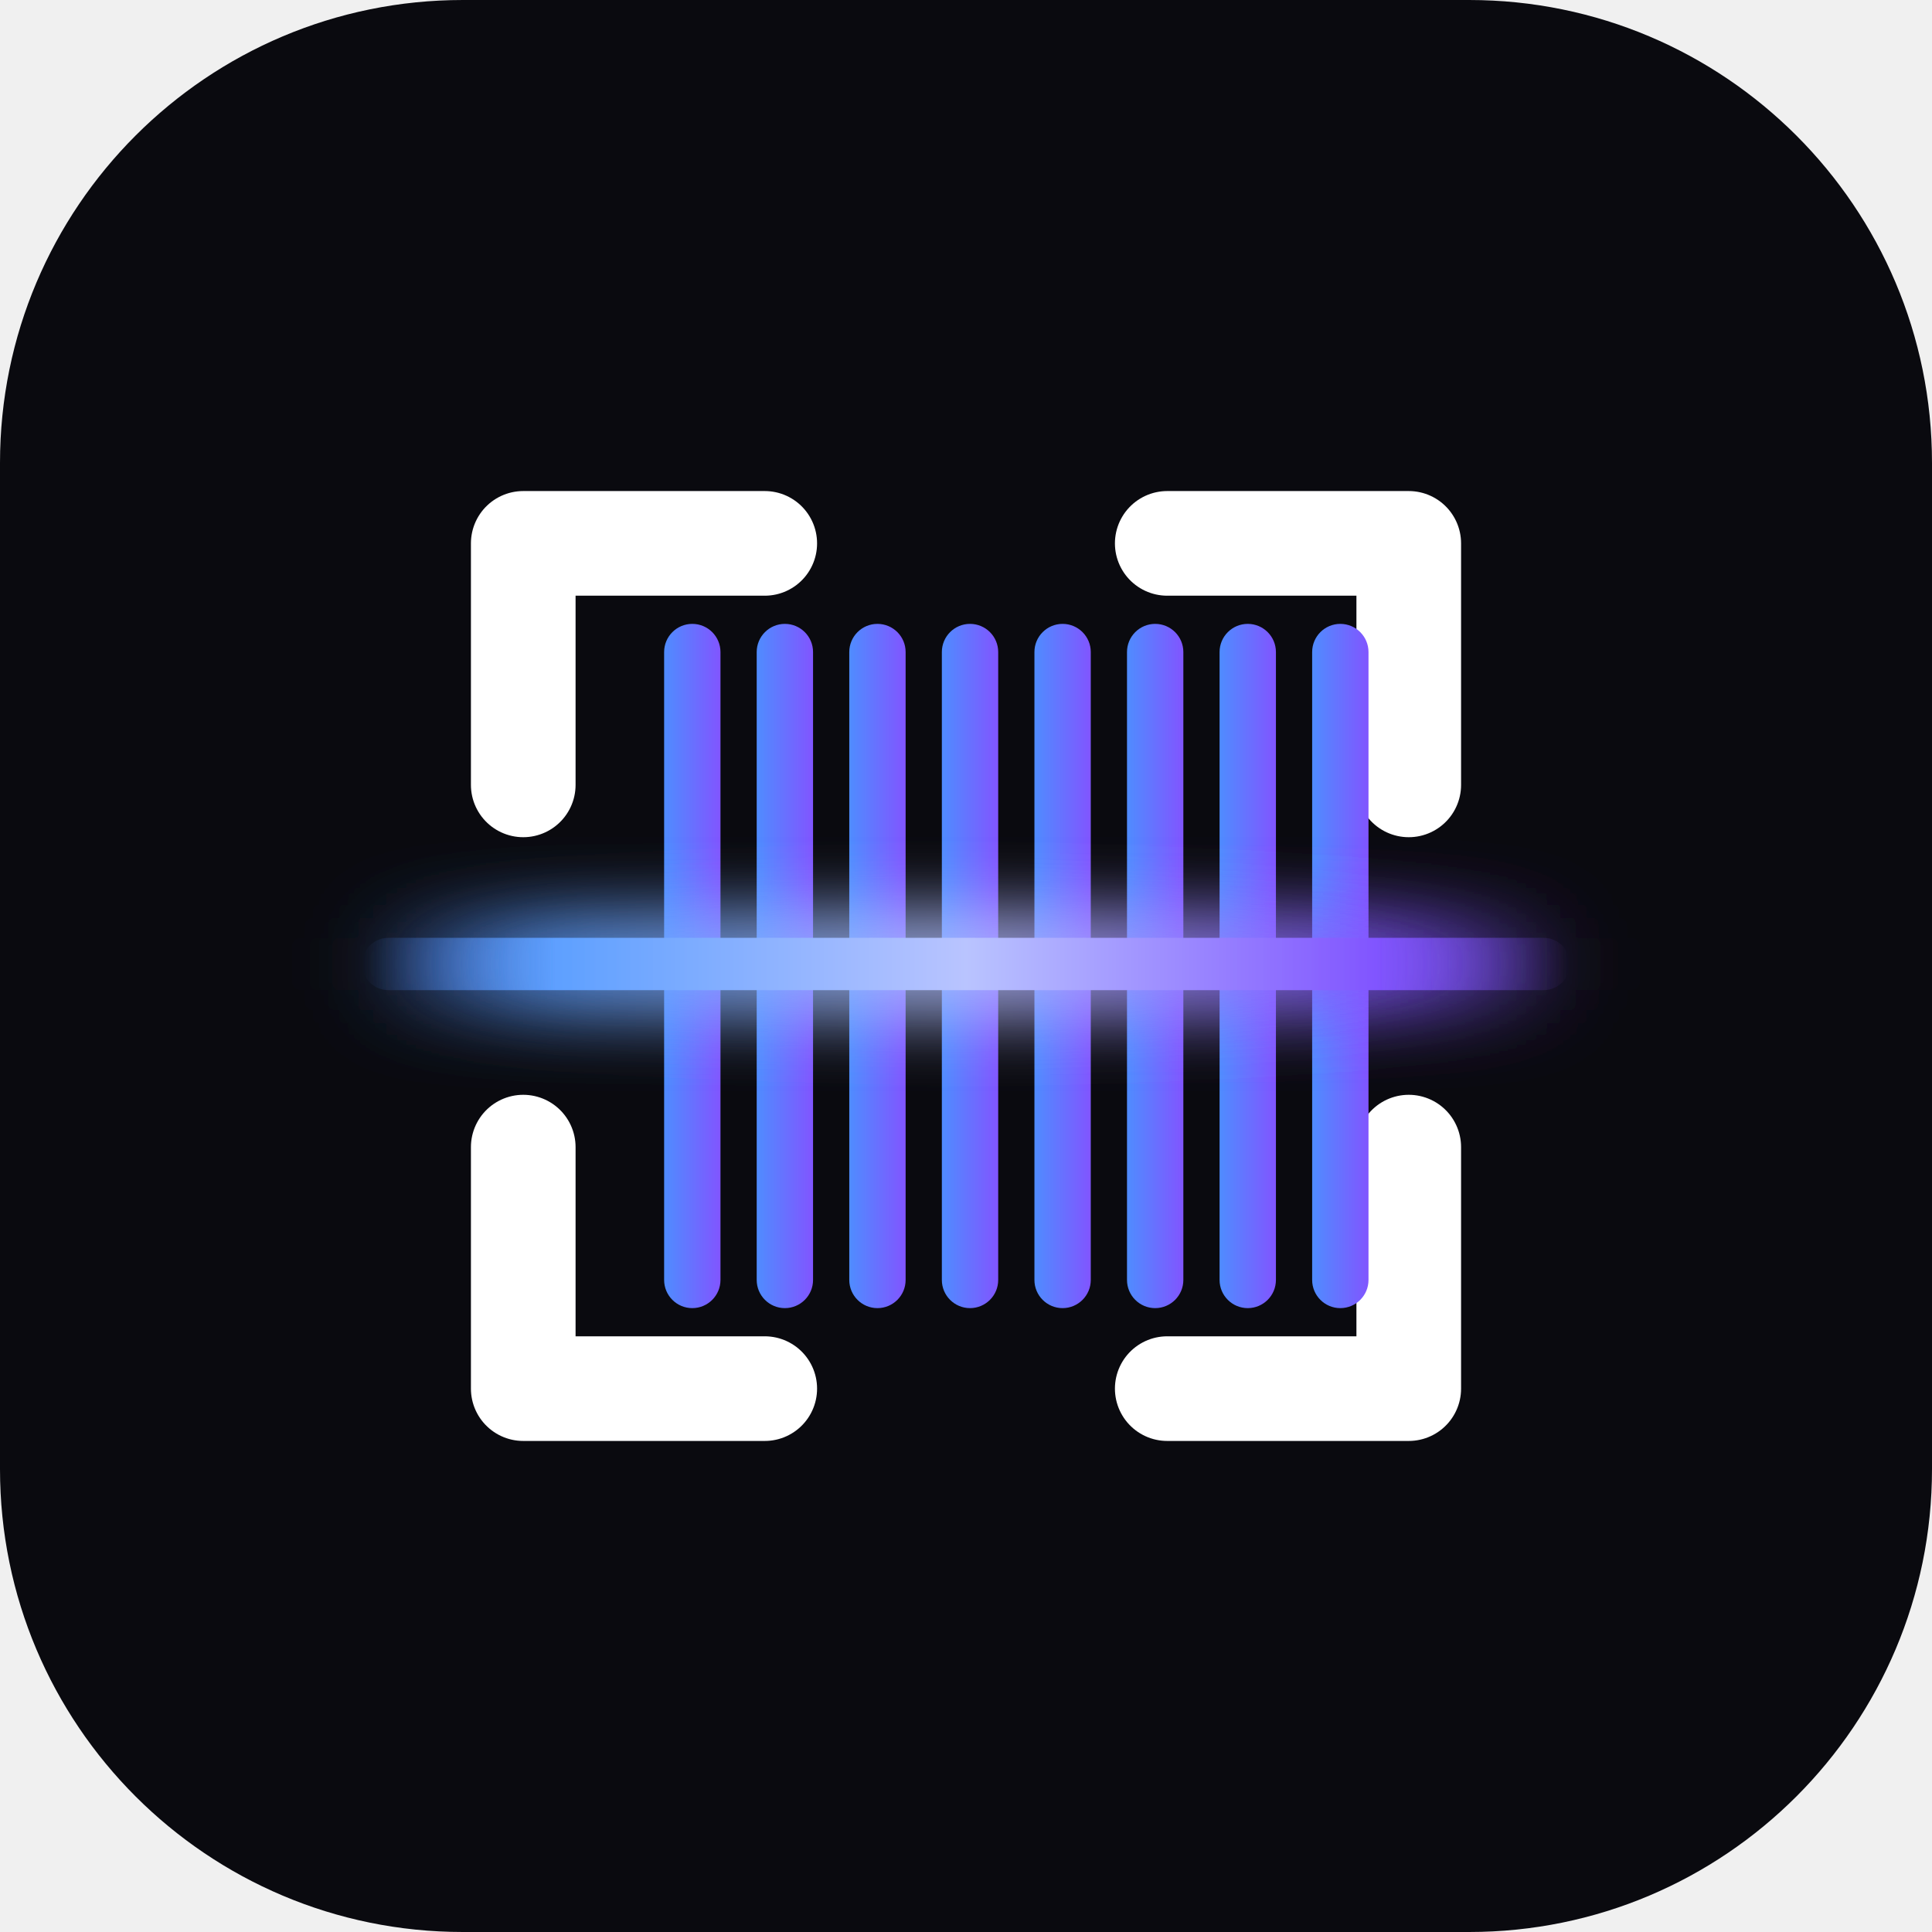
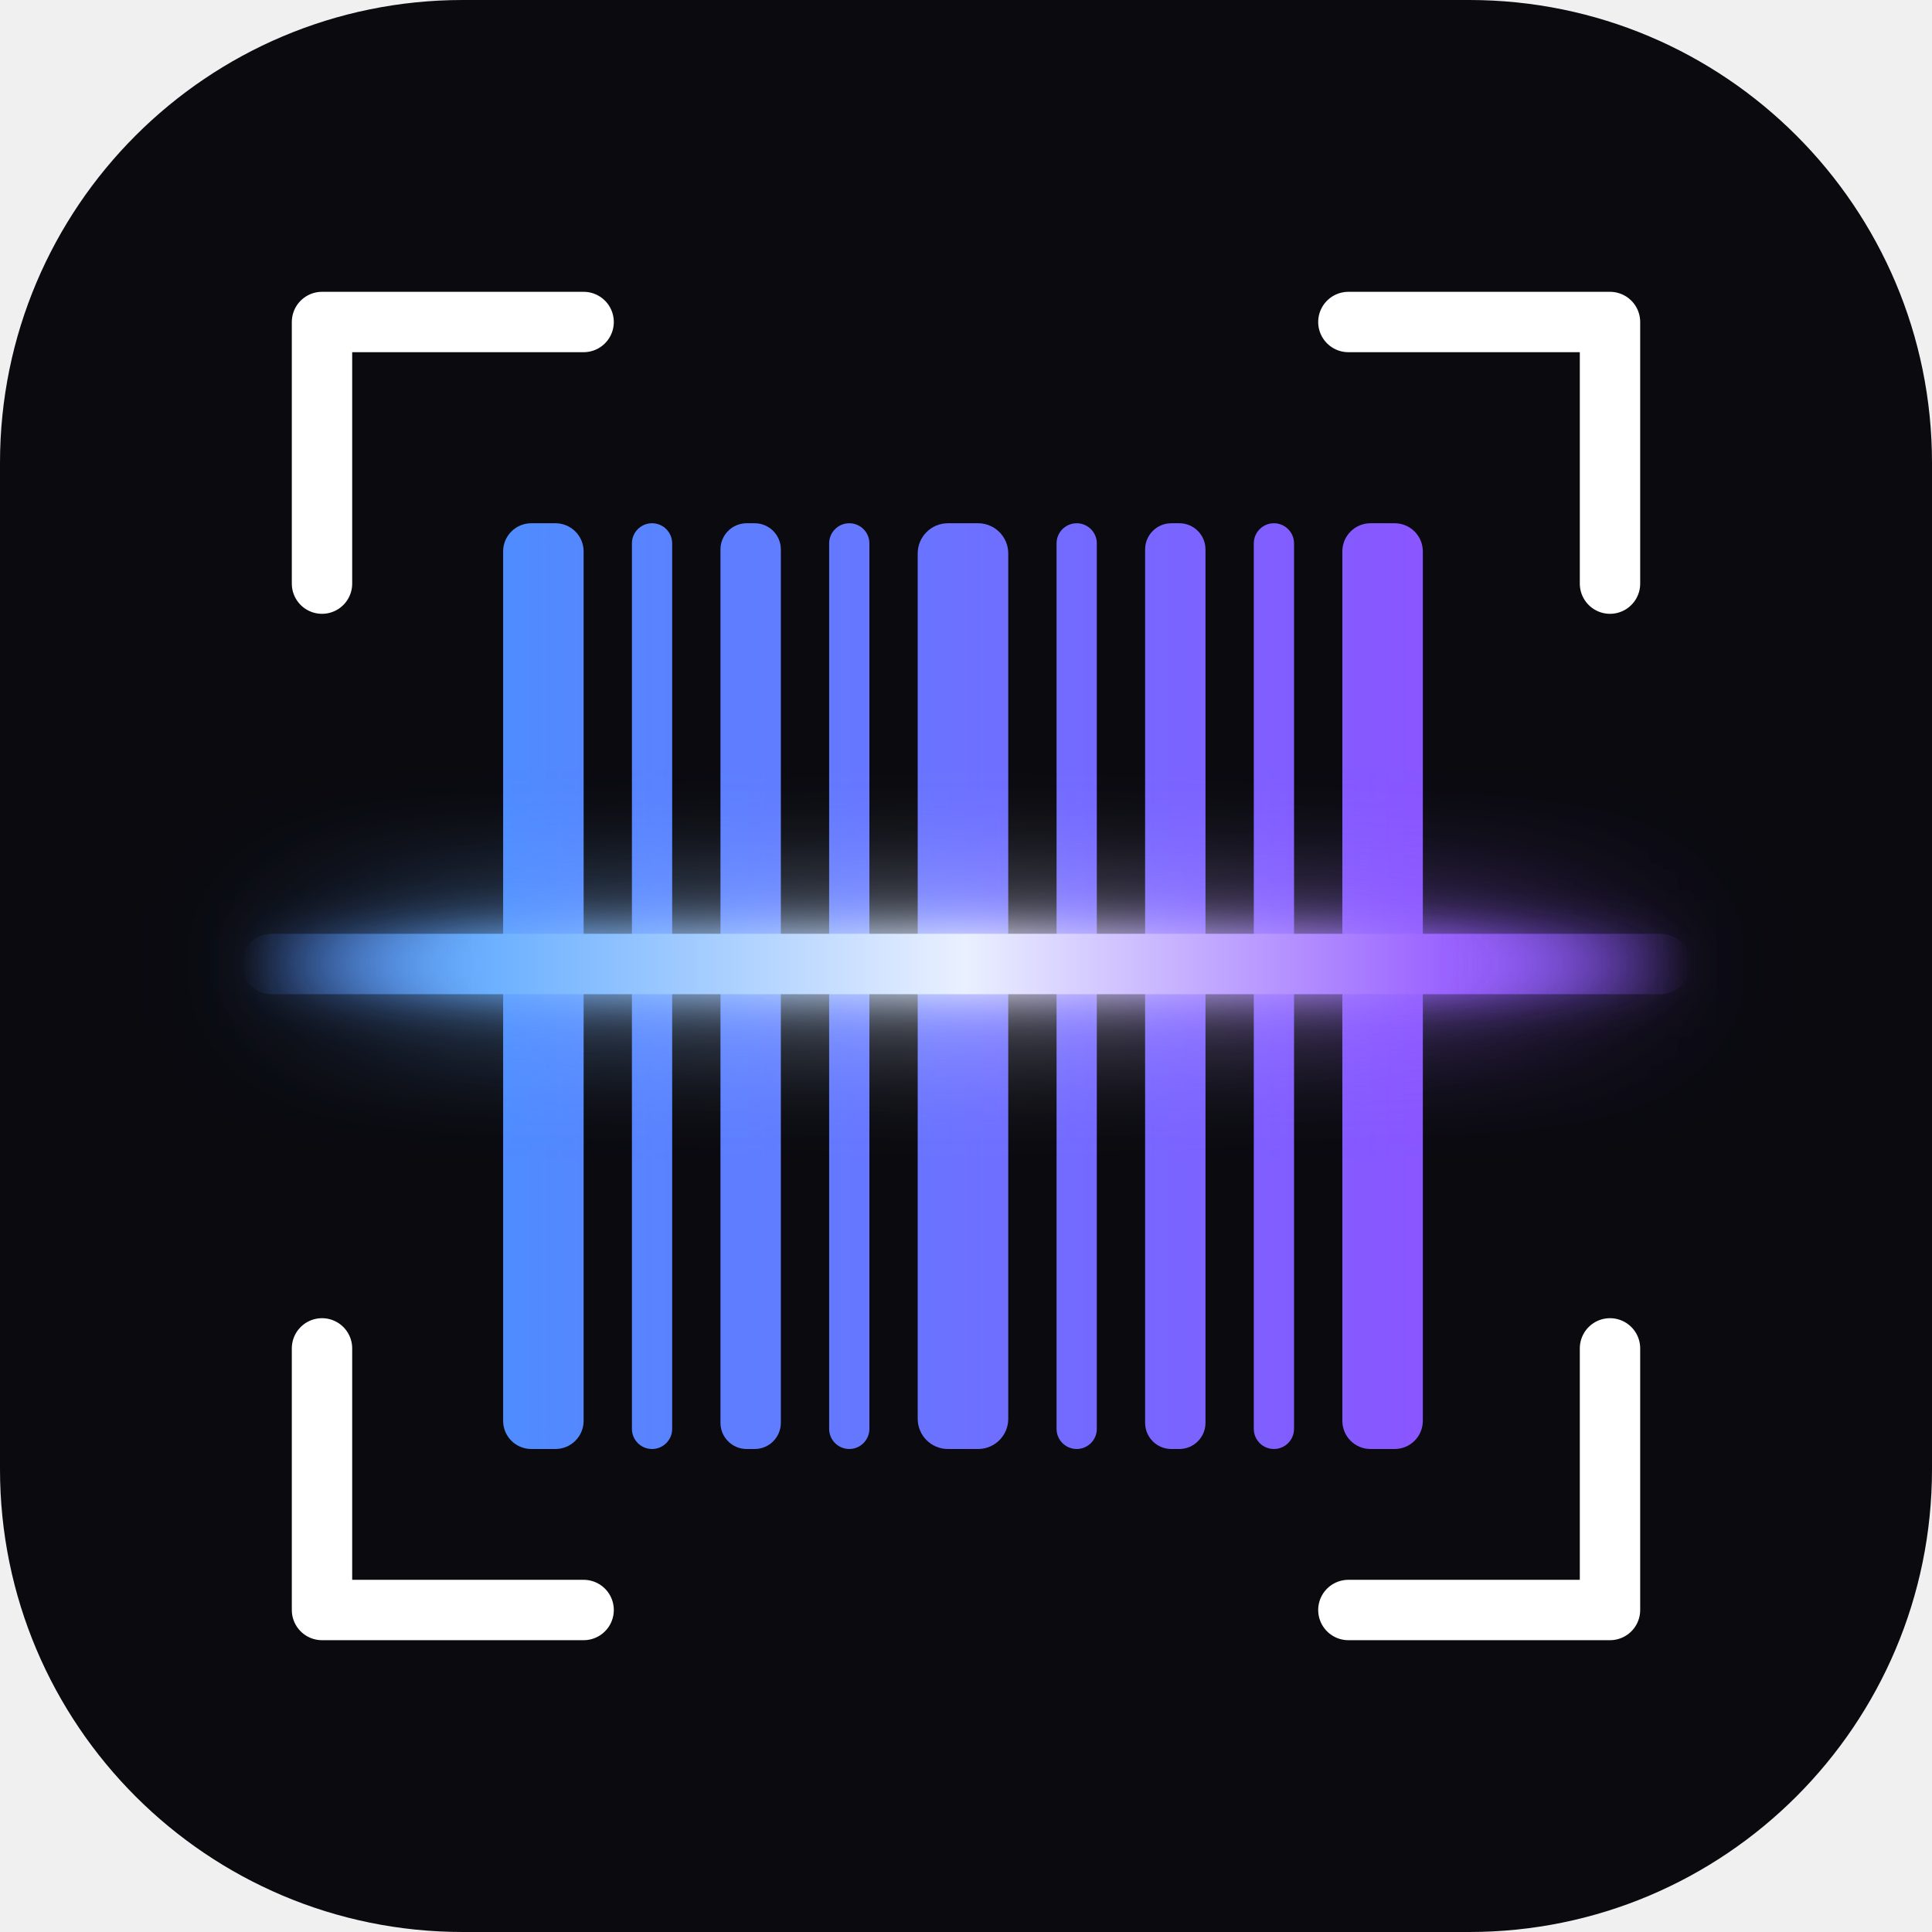
<svg xmlns="http://www.w3.org/2000/svg" viewBox="0 0 96 96" width="96" height="96">
  <defs>
-     <linearGradient id="ibars" x1="0" y1="0" x2="1" y2="0">
+     <linearGradient id="bkBars" x1="25" y1="0" x2="71" y2="0" gradientUnits="userSpaceOnUse">
      <stop offset="0" stop-color="#4F8CFF" />
-       <stop offset="1" stop-color="#8155FF" />
+       <stop offset="1" stop-color="#8A55FF" />
    </linearGradient>
-     <linearGradient id="ibeam" x1="0" y1="0" x2="1" y2="0">
+     <linearGradient id="bkBeam" x1="12" y1="0" x2="84" y2="0" gradientUnits="userSpaceOnUse">
      <stop offset="0" stop-color="#4F8CFF" stop-opacity="0" />
-       <stop offset=".16" stop-color="#5EA0FF" />
-       <stop offset=".5" stop-color="#B9C4FF" />
-       <stop offset=".84" stop-color="#8155FF" />
-       <stop offset="1" stop-color="#8155FF" stop-opacity="0" />
+       <stop offset="0.17" stop-color="#6BB0FF" />
+       <stop offset="0.5" stop-color="#EAF0FF" />
+       <stop offset="0.83" stop-color="#9A63FF" />
+       <stop offset="1" stop-color="#8A55FF" stop-opacity="0" />
    </linearGradient>
-     <filter id="iglow" x="-40%" y="-400%" width="180%" height="900%">
-       <feGaussianBlur stdDeviation="2.1" result="b" />
+     <filter id="bkGlow" x="-60%" y="-800%" width="220%" height="1700%">
+       <feGaussianBlur stdDeviation="3.4" result="big" />
+       <feGaussianBlur in="SourceGraphic" stdDeviation="1.1" result="small" />
      <feMerge>
-         <feMergeNode in="b" />
-         <feMergeNode in="b" />
+         <feMergeNode in="big" />
+         <feMergeNode in="small" />
        <feMergeNode in="SourceGraphic" />
      </feMerge>
    </filter>
  </defs>
-   <rect width="96" height="96" rx="23" fill="#0A0A0F" />
-   <g fill="none" stroke="#fff" stroke-width="5.2" stroke-linecap="round" stroke-linejoin="round">
-     <path d="M26 39V27H38" />
-     <path d="M70 39V27H58" />
-     <path d="M26 57V69H38" />
-     <path d="M70 57V69H58" />
+   <rect x="0" y="0" width="96" height="96" rx="23" fill="#0A0A0F" />
+   <g fill="none" stroke="#FFFFFF" stroke-width="3" stroke-linecap="round" stroke-linejoin="round">
+     <path d="M16 29 V16 H29" />
+     <path d="M80 29 V16 H67" />
+     <path d="M16 67 V80 H29" />
+     <path d="M80 67 V80 H67" />
  </g>
-   <g fill="url(#ibars)">
-     <rect x="33" y="31" width="2.8" height="34" rx="1.4" />
-     <rect x="37.6" y="31" width="2.8" height="34" rx="1.4" />
-     <rect x="42.2" y="31" width="2.8" height="34" rx="1.4" />
-     <rect x="46.8" y="31" width="2.8" height="34" rx="1.4" />
-     <rect x="51.4" y="31" width="2.8" height="34" rx="1.4" />
-     <rect x="56" y="31" width="2.8" height="34" rx="1.4" />
-     <rect x="60.6" y="31" width="2.8" height="34" rx="1.4" />
-     <rect x="65.2" y="31" width="2.8" height="34" rx="1.4" />
+   <g fill="url(#bkBars)">
+     <rect x="25.0" y="26" width="4.0" height="46" rx="1.4" />
+     <rect x="31.4" y="26" width="2.0" height="46" rx="1.0" />
+     <rect x="35.8" y="26" width="3.0" height="46" rx="1.3" />
+     <rect x="41.2" y="26" width="2.0" height="46" rx="1.0" />
+     <rect x="45.6" y="26" width="4.5" height="46" rx="1.5" />
+     <rect x="52.5" y="26" width="2.0" height="46" rx="1.0" />
+     <rect x="56.9" y="26" width="3.0" height="46" rx="1.3" />
+     <rect x="62.3" y="26" width="2.0" height="46" rx="1.0" />
+     <rect x="66.7" y="26" width="4.0" height="46" rx="1.4" />
  </g>
-   <g filter="url(#iglow)">
-     <rect x="18" y="46.6" width="60" height="2.6" rx="1.3" fill="url(#ibeam)" />
+   <g filter="url(#bkGlow)">
+     <rect x="12" y="46.4" width="72" height="3.0" rx="1.5" fill="url(#bkBeam)" />
  </g>
</svg>
